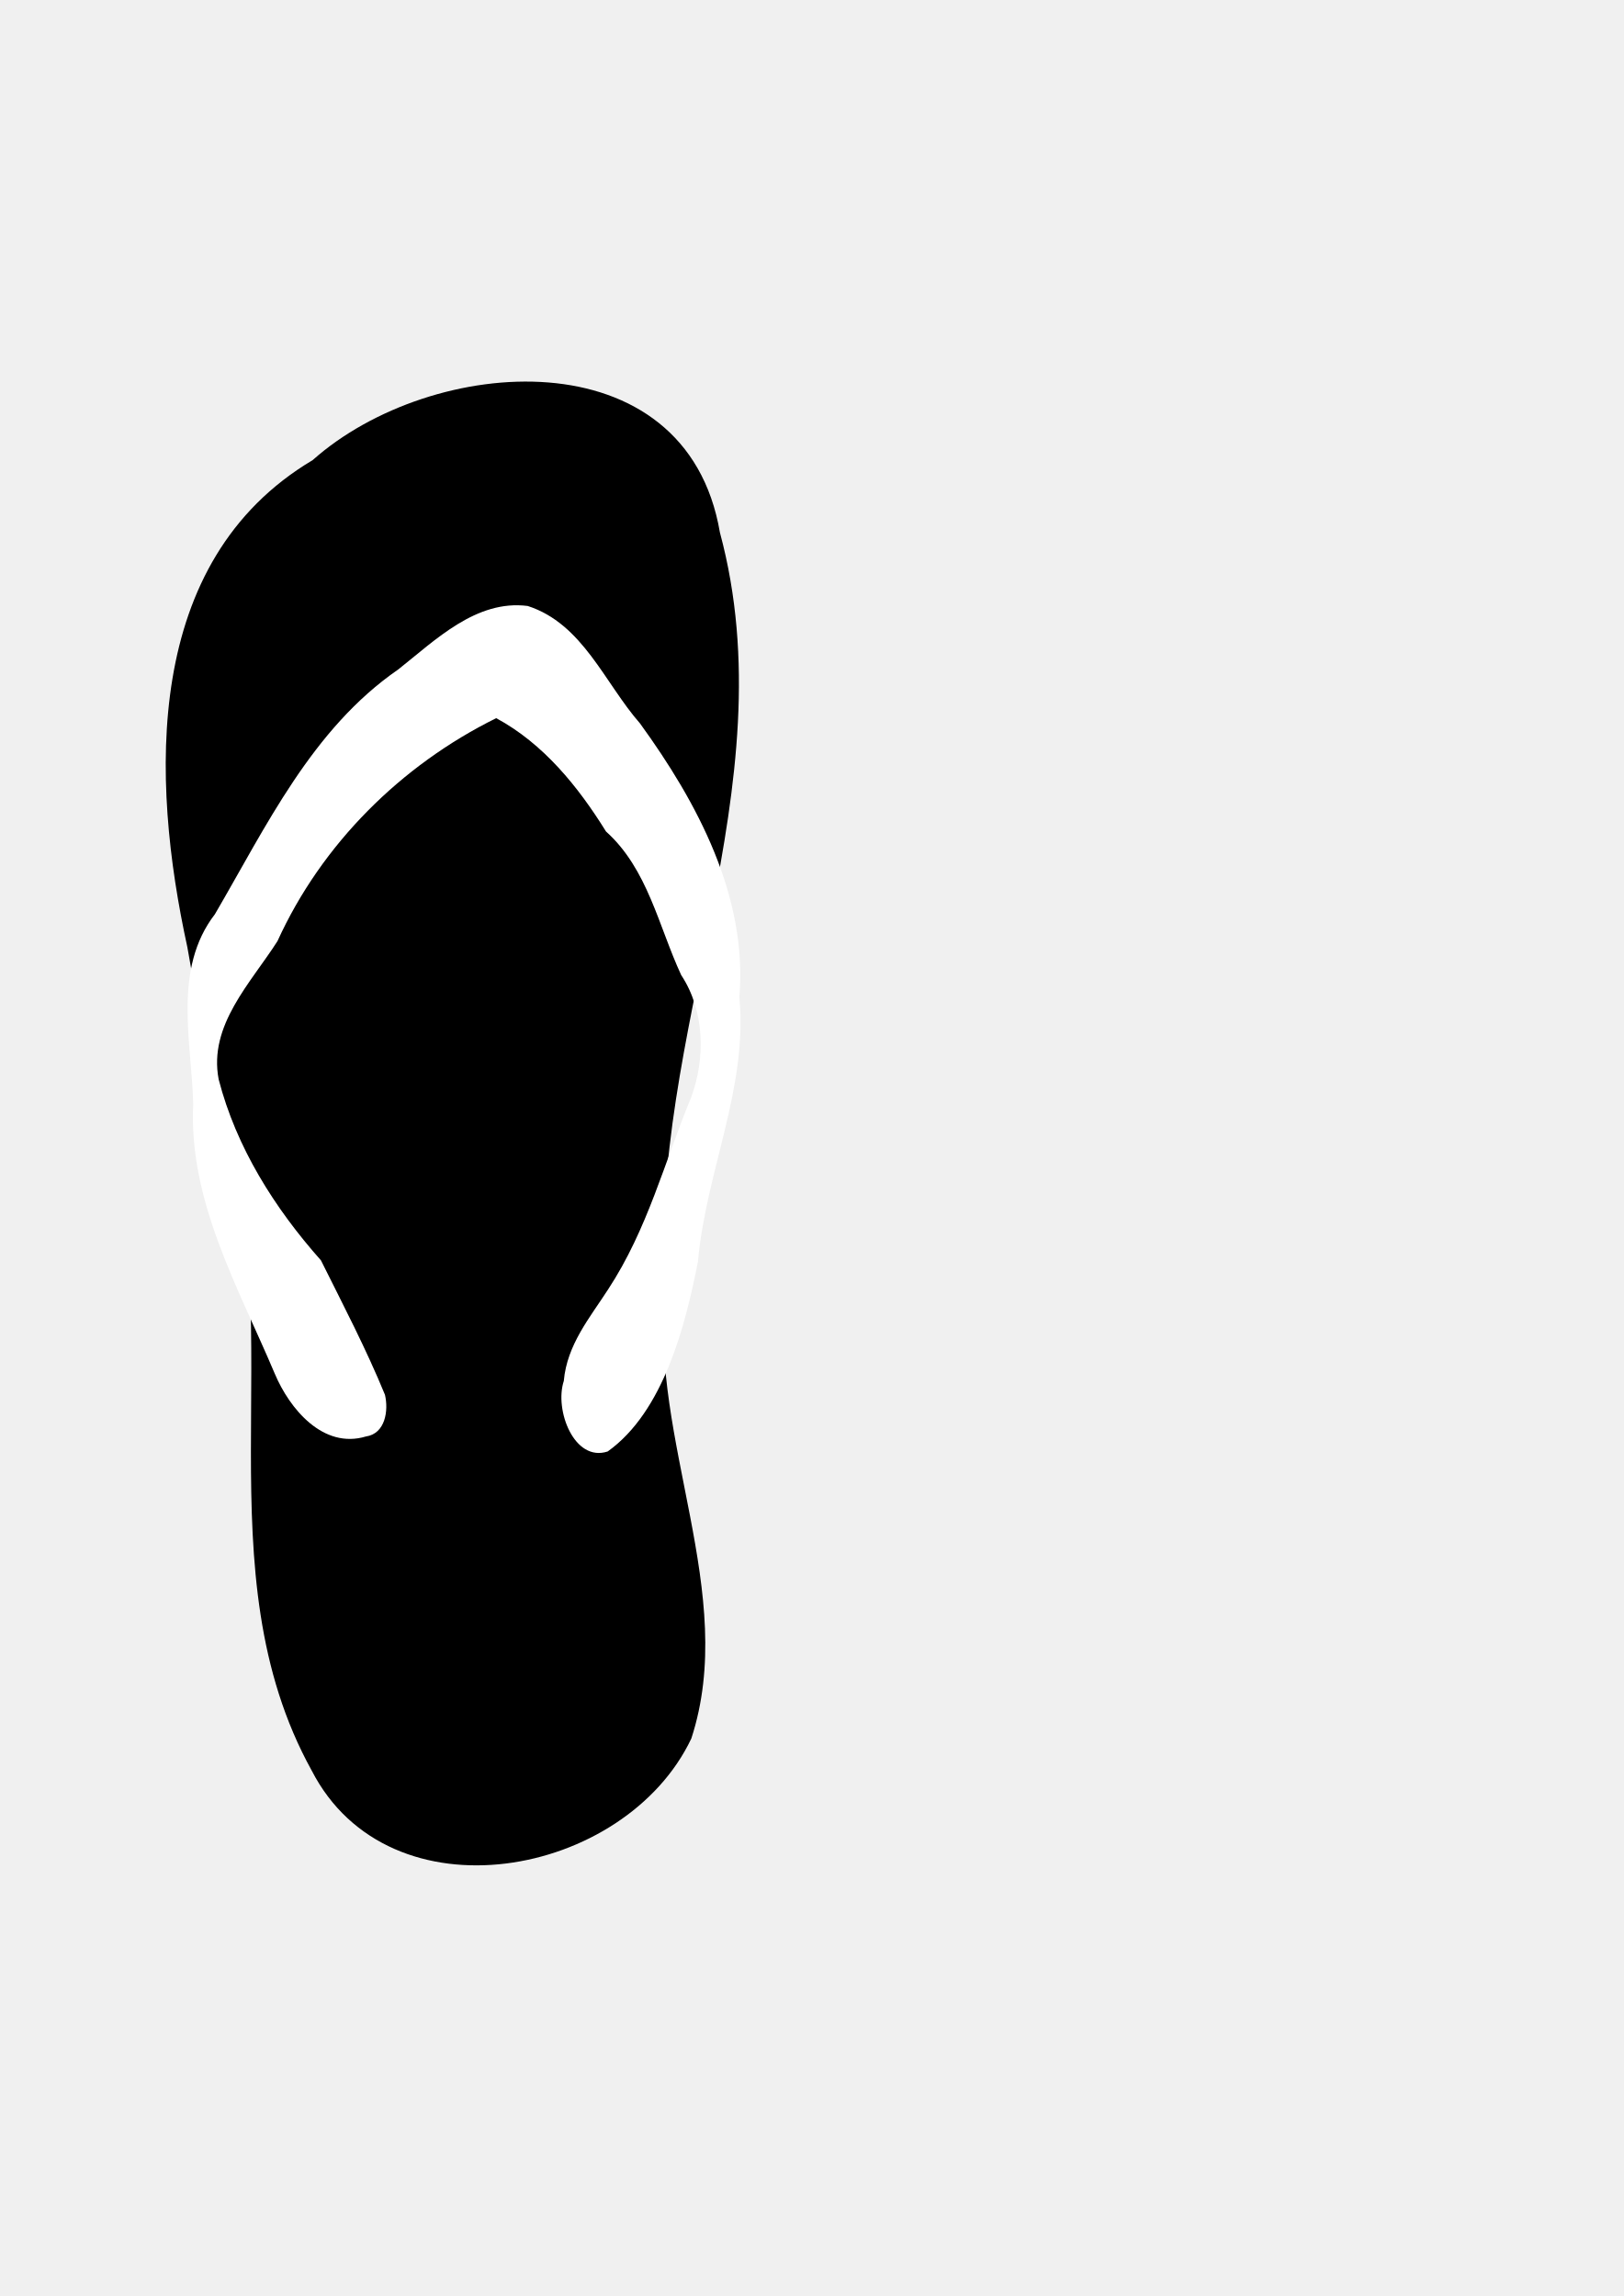
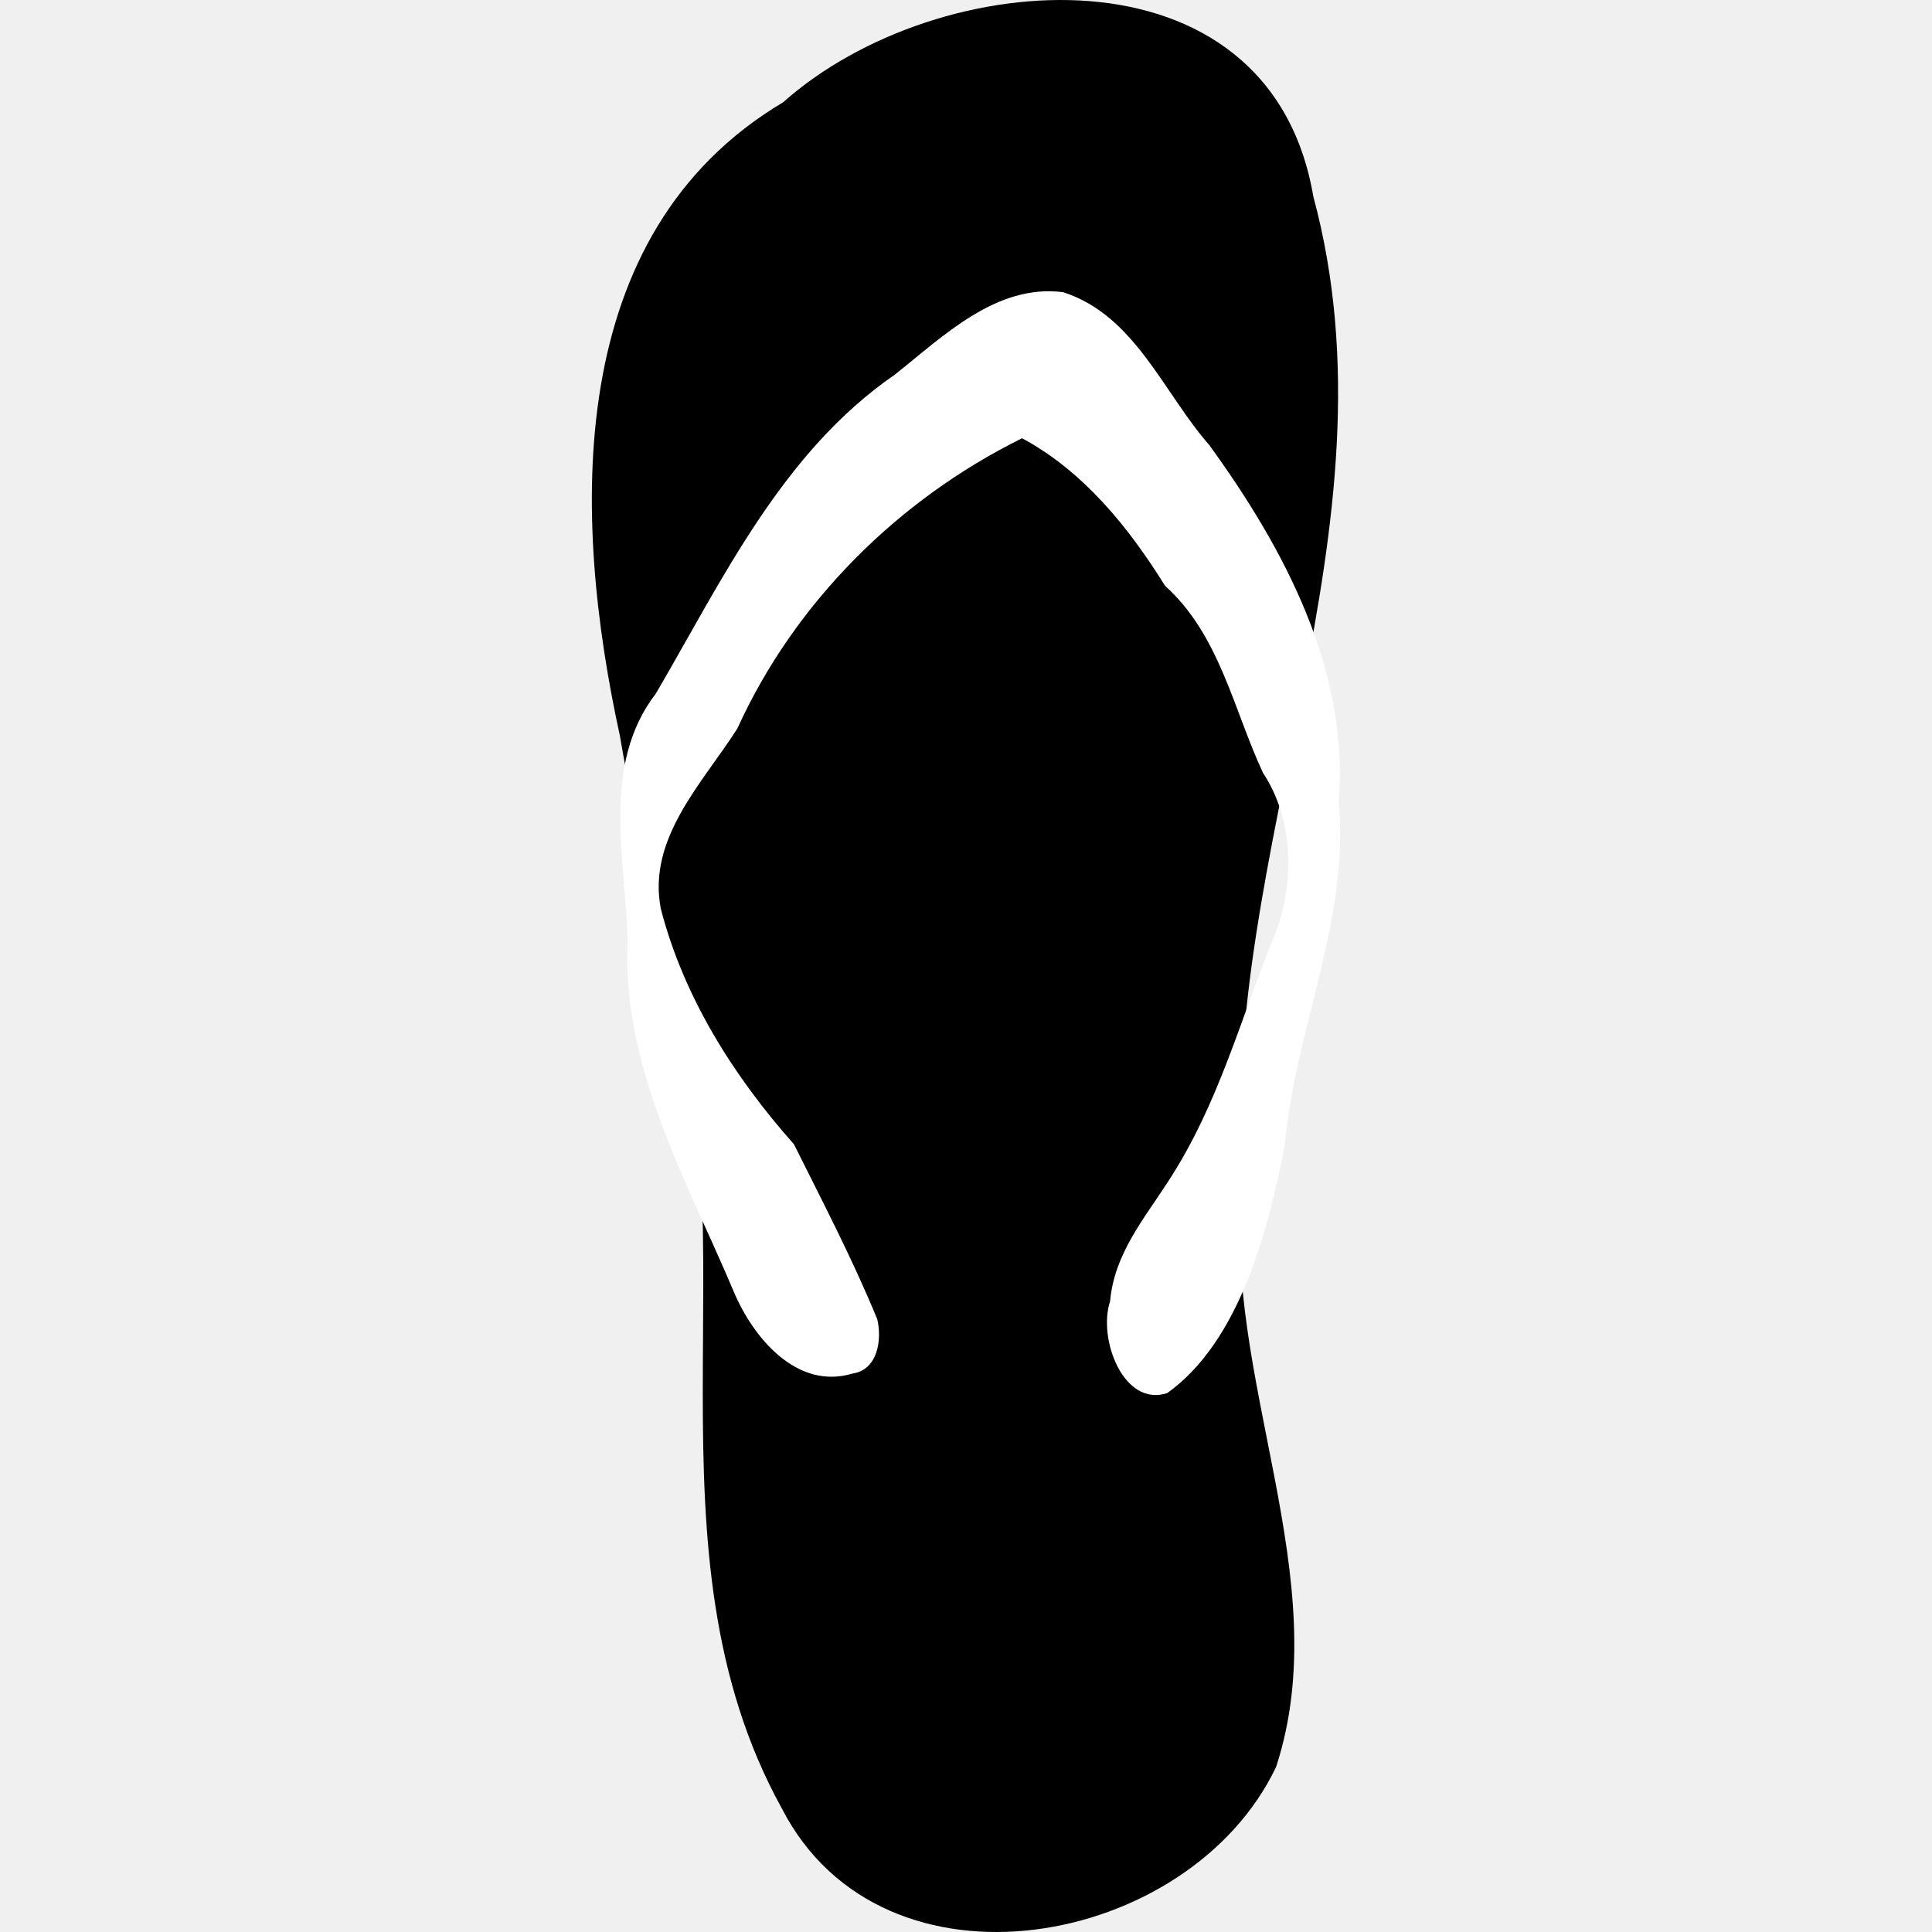
- <svg xmlns="http://www.w3.org/2000/svg" width="210mm" height="297mm" viewBox="0 0 744.094 1052.362" id="svg2" version="1.1">
+ <svg xmlns="http://www.w3.org/2000/svg" width="256" height="256" viewBox="0 0 256 256" id="svg2" version="1.1">
  <defs id="defs4" />
-   <g id="layer1">
-     <path style="fill:#000000;fill-rule:evenodd;stroke:none;stroke-width:1px;stroke-linecap:butt;stroke-linejoin:miter;stroke-opacity:1" d="M 85.863,434.149 C 68.965,356.885 65.472,257.209 143.277,210.897 c 54.664,-48.64 171.212,-57.333 186.638,33.169 31.504,116.947 -33.158,229.968 -25.103,347.036 -7.171,69.005 33.654,139.365 12.007,205.734 -30.283,63.828 -138.29,84.075 -173.982,14.685 -50.51,-91.379 -10.381,-199.658 -40.1,-296.431 C 96.963,488.142 90.448,461.337 85.863,434.149 Z" id="path3347" />
-     <path style="fill:#ffffff;fill-rule:evenodd;stroke:none;stroke-width:1px;stroke-linecap:butt;stroke-linejoin:miter;stroke-opacity:1" d="m 167.685,658.403 c -19.596,5.906 -35,-12.692 -41.766,-28.789 -16.726,-39.581 -39.574,-79.204 -37.37,-123.686 -0.819,-28.919 -9.36,-61.841 9.936,-86.901 23.539,-40.291 44.456,-84.905 84.053,-112.214 17.064,-13.501 35.717,-32.075 59.289,-29.068 25.296,8.142 35.222,35.308 51.459,53.819 26.316,36.27 49.386,79.352 45.54,125.586 3.95,41.492 -15.388,80.256 -18.967,121.028 -5.763,29.39 -15.716,68.778 -41.371,87.096 -15.336,5.059 -24.507,-19.024 -20.115,-32.313 1.454,-16.628 11.977,-29.051 20.295,-41.953 18.208,-27.794 25.646,-58.005 38.113,-88.15 6.491,-17.665 6.251,-39.506 -4.595,-55.913 -10.408,-22.393 -15.319,-48.651 -34.473,-65.838 -12.769,-20.569 -28.673,-40.271 -50.314,-51.945 -43.615,21.545 -80.048,57.775 -100.233,102.177 -12.211,19.194 -31.706,38.548 -26.962,63.373 8.057,31.219 25.689,59.124 46.871,82.962 10.137,20.338 20.734,40.633 29.339,61.61 1.701,7.183 0.216,17.826 -8.727,19.12 z" id="path3365" />
+   <g id="layer1" transform="translate(0,-796.3622)">
+     <g id="g4135" transform="translate(-2.877962,1.322391)">
+       <path id="path3347" d="m 85.035,892.629 c -6.361,-29.084 -7.676,-66.604 21.612,-84.037 20.577,-18.309 64.448,-21.581 70.255,12.486 11.859,44.022 -12.481,86.565 -9.449,130.632 -2.7,25.975 12.668,52.46 4.52,77.443 -11.399,24.026 -52.055,31.648 -65.491,5.528 -19.013,-34.397 -3.908,-75.156 -15.095,-111.584 -2.173,-10.144 -4.625,-20.234 -6.351,-30.468 z" style="fill:#000000;fill-rule:evenodd;stroke:none;stroke-width:1px;stroke-linecap:butt;stroke-linejoin:miter;stroke-opacity:1" />
+       <path id="path3365" d="m 115.835,977.043 c -7.377,2.223 -13.175,-4.777 -15.722,-10.837 -6.296,-14.899 -14.897,-29.814 -14.067,-46.558 -0.308,-10.886 -3.523,-23.278 3.74,-32.712 8.86,-15.166 16.734,-31.96 31.639,-42.24 6.423,-5.082 13.445,-12.074 22.318,-10.942 9.522,3.065 13.258,13.291 19.37,20.259 9.906,13.653 18.59,29.87 17.142,47.273 1.487,15.618 -5.792,30.21 -7.14,45.558 -2.169,11.063 -5.916,25.89 -15.573,32.785 -5.773,1.904 -9.225,-7.161 -7.572,-12.163 0.547,-6.259 4.508,-10.935 7.64,-15.792 6.854,-10.462 9.654,-21.834 14.347,-33.182 2.443,-6.65 2.353,-14.871 -1.73,-21.047 -3.918,-8.429 -5.767,-18.314 -12.976,-24.783 -4.807,-7.743 -10.793,-15.159 -18.939,-19.553 -16.418,8.11 -30.132,21.748 -37.73,38.462 -4.597,7.225 -11.935,14.51 -10.149,23.855 3.033,11.751 9.67,22.256 17.643,31.229 3.816,7.656 7.805,15.295 11.044,23.191 0.64,2.704 0.081,6.71 -3.285,7.197 z" style="fill:#ffffff;fill-rule:evenodd;stroke:none;stroke-width:1px;stroke-linecap:butt;stroke-linejoin:miter;stroke-opacity:1" />
+     </g>
  </g>
</svg>
